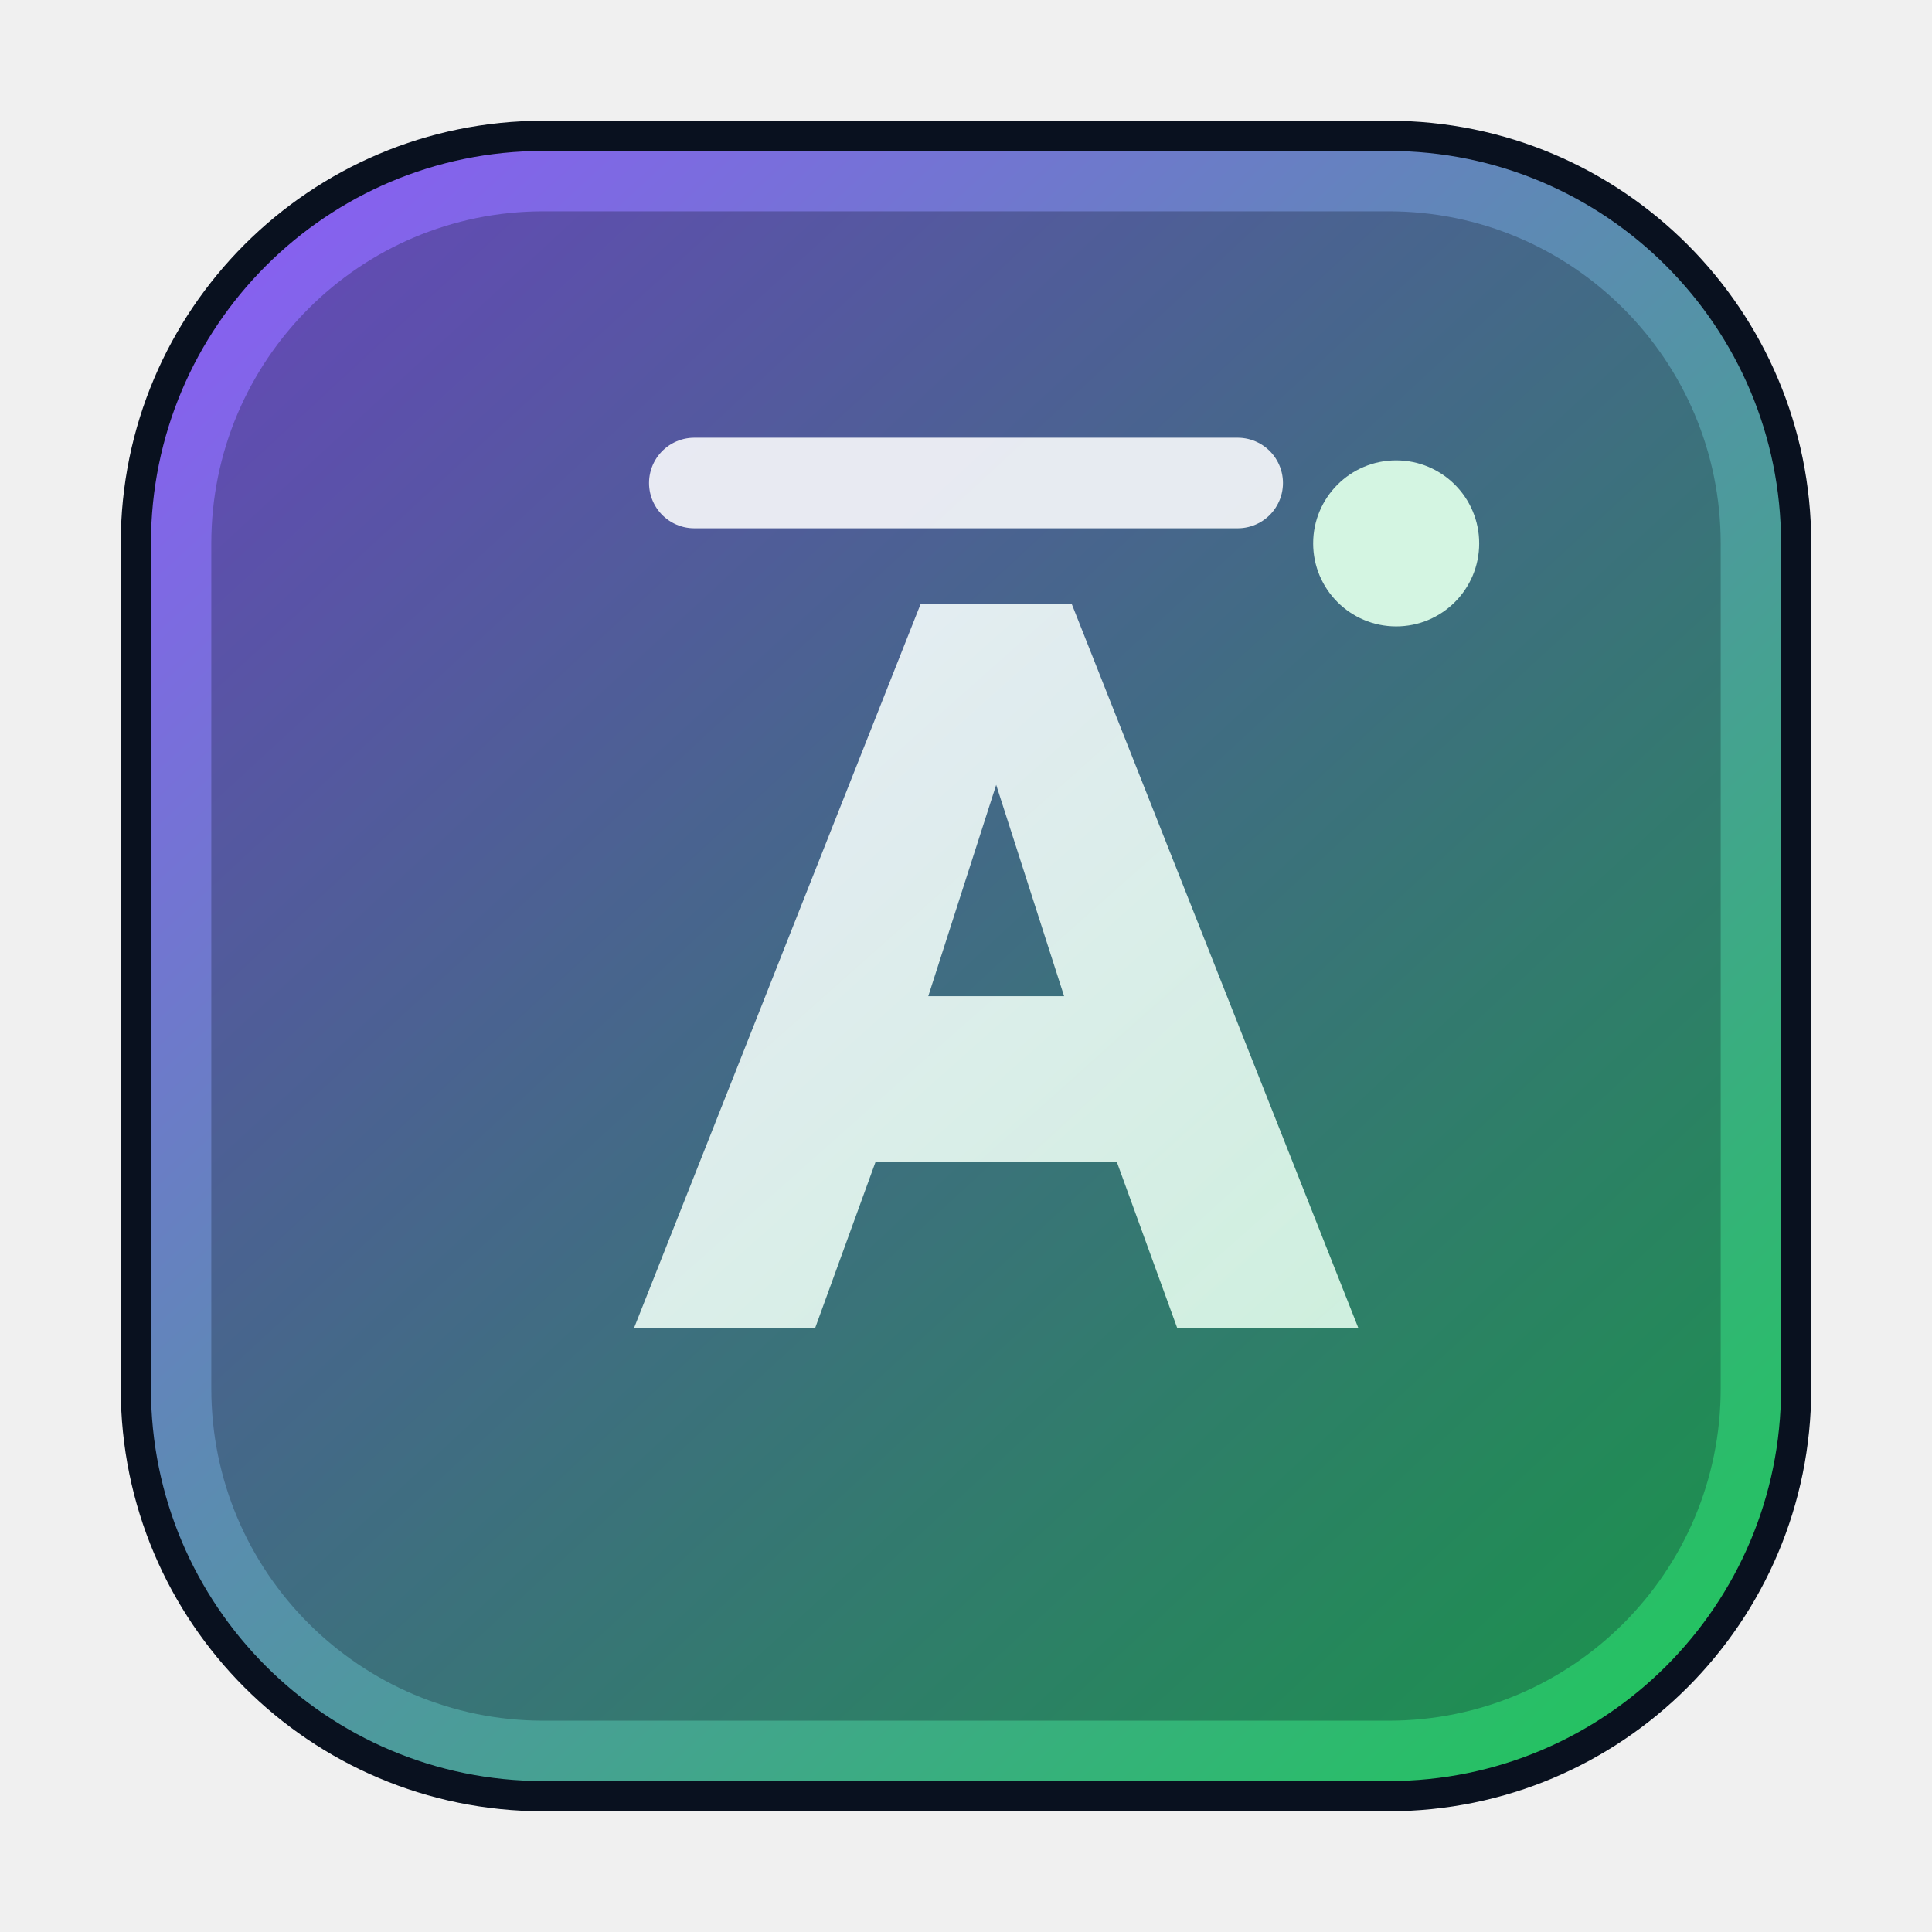
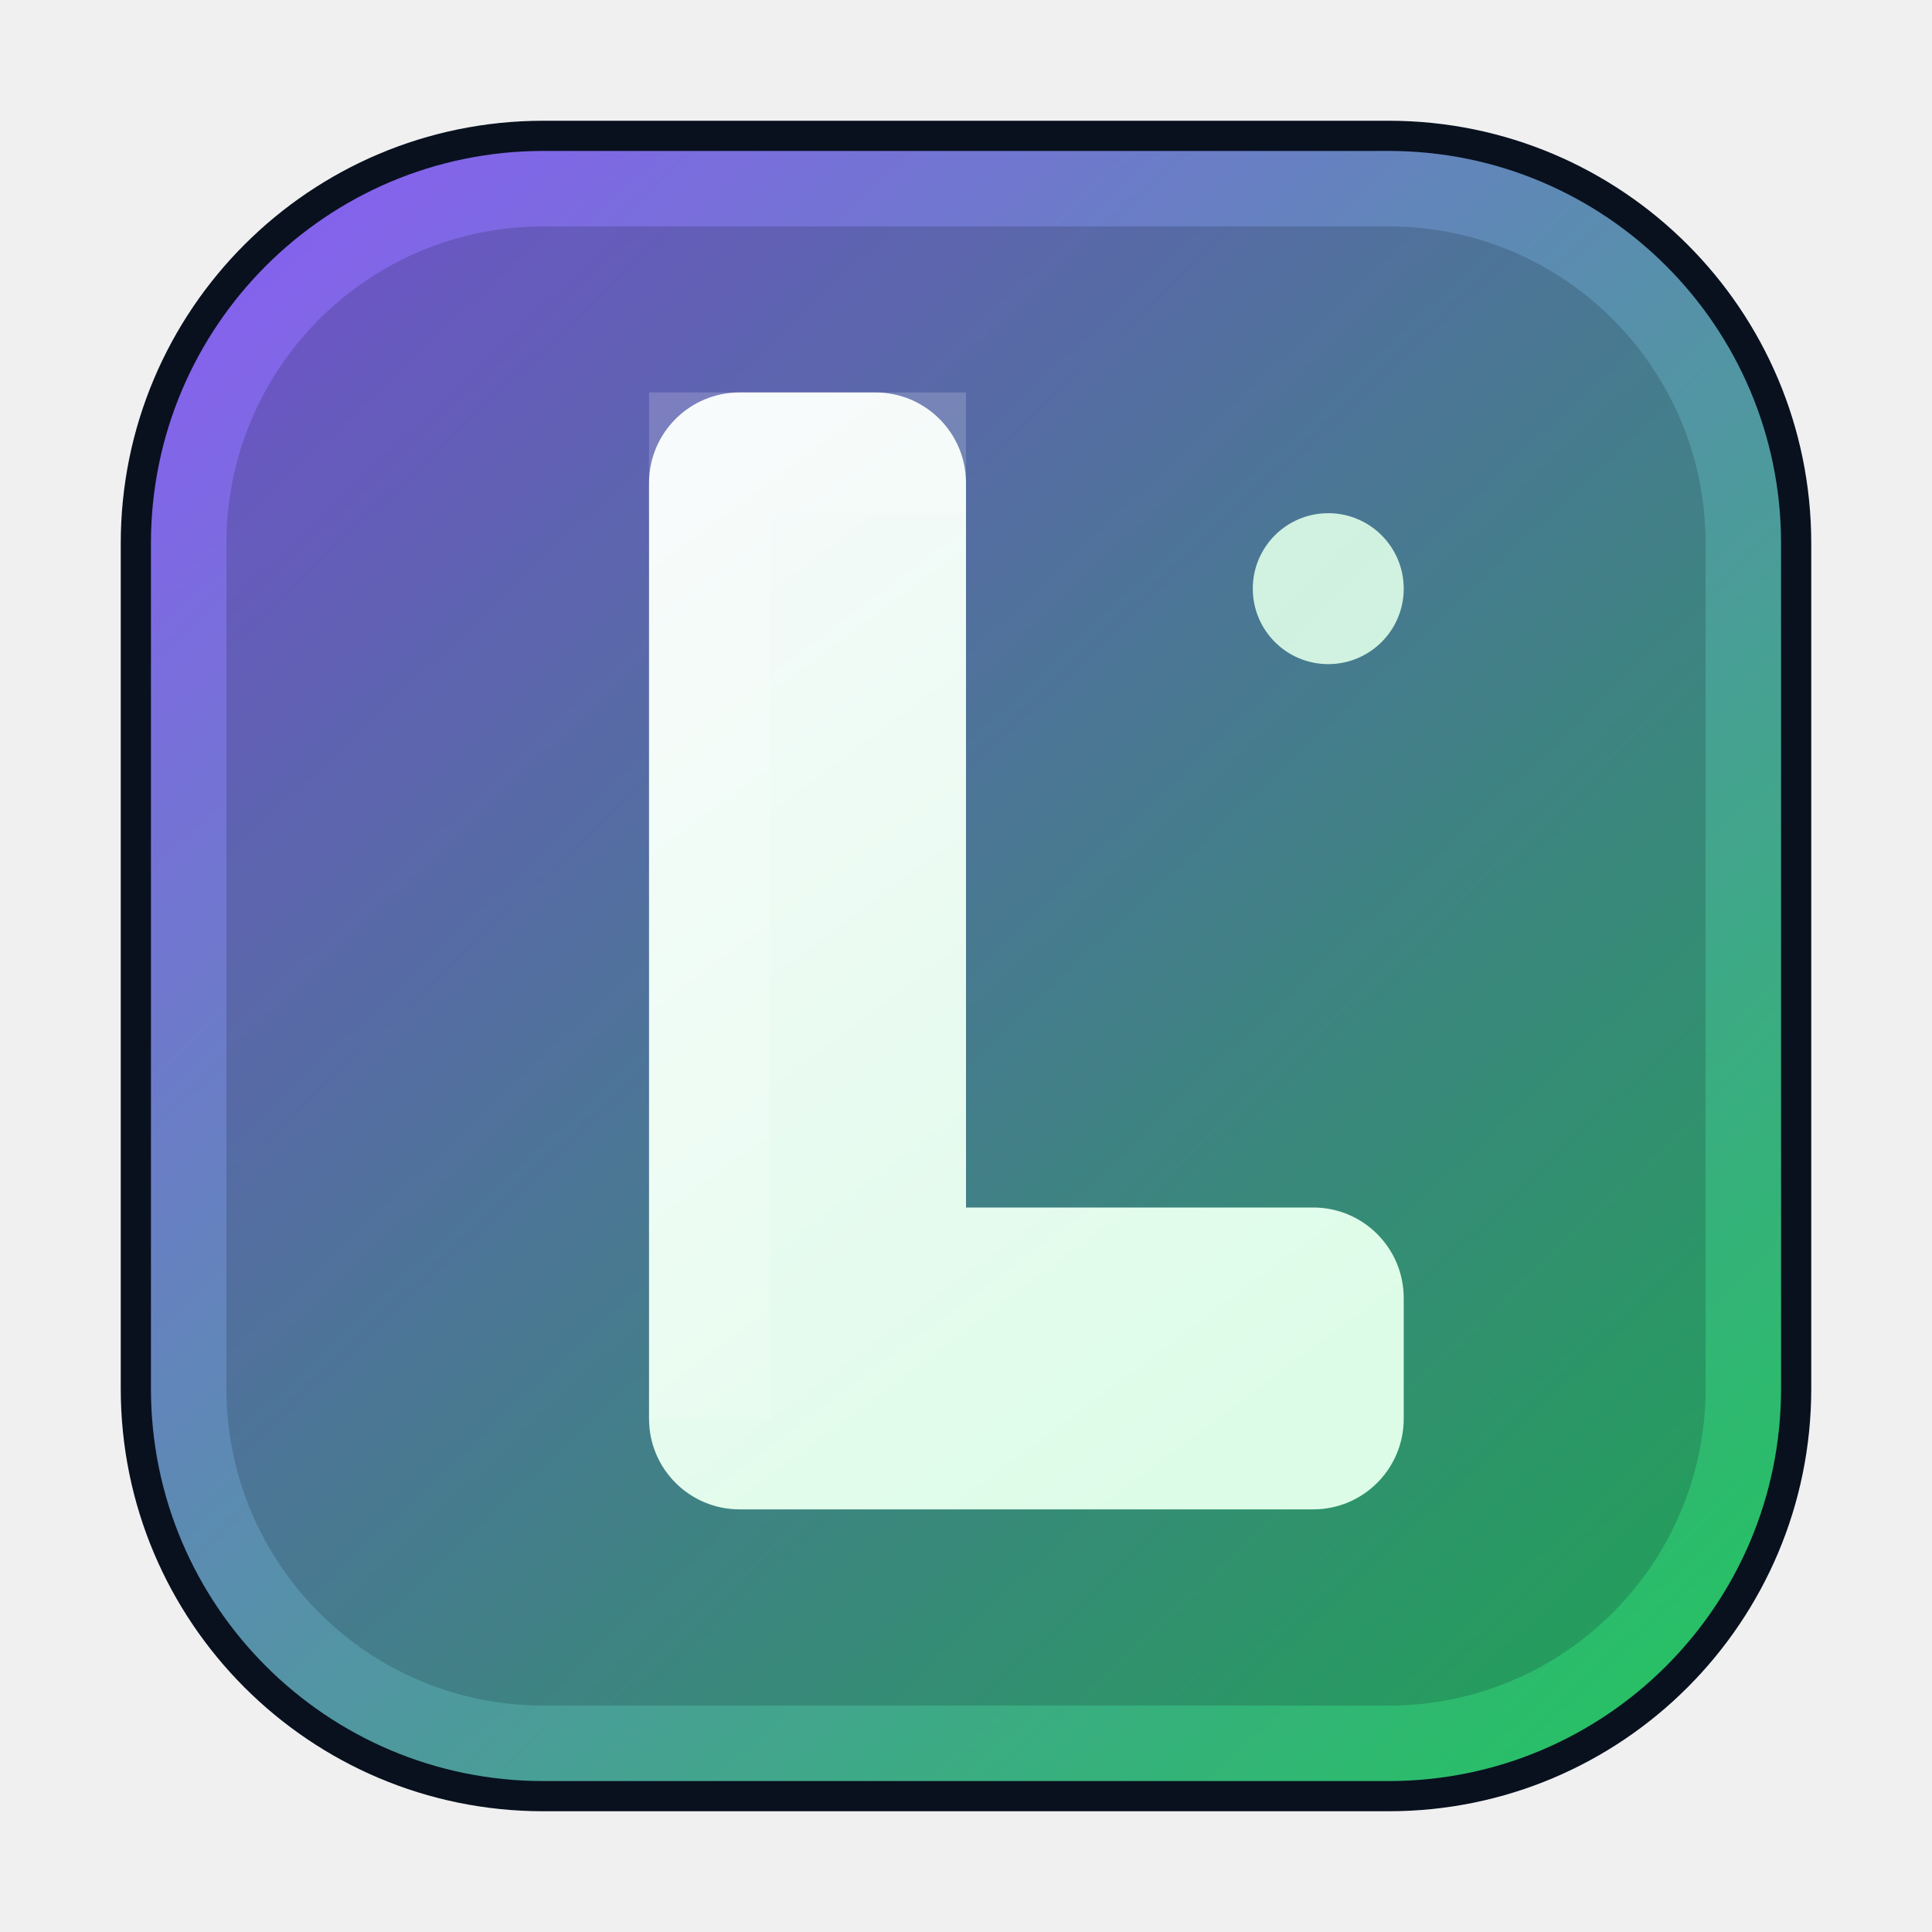
<svg xmlns="http://www.w3.org/2000/svg" width="256" height="256" viewBox="0 0 256 256" fill="none">
  <defs>
-     <linearGradient id="bg" x1="28" y1="24" x2="220" y2="232" gradientUnits="userSpaceOnUse">
+     <linearGradient id="bg" x1="24" y1="20" x2="228" y2="236" gradientUnits="userSpaceOnUse">
      <stop stop-color="#8B5CF6" />
      <stop offset="1" stop-color="#22C55E" />
    </linearGradient>
-     <linearGradient id="glow" x1="64" y1="56" x2="192" y2="200" gradientUnits="userSpaceOnUse">
-       <stop stop-color="#F5F3FF" stop-opacity="0.95" />
-       <stop offset="1" stop-color="#DCFCE7" stop-opacity="0.9" />
+     <linearGradient id="mark" x1="78" y1="56" x2="176" y2="188" gradientUnits="userSpaceOnUse">
+       <stop stop-color="#F8FAFC" />
+       <stop offset="1" stop-color="#DCFCE7" />
    </linearGradient>
  </defs>
  <rect x="16" y="16" width="224" height="224" rx="56" fill="#09111F" />
  <rect x="20" y="20" width="216" height="216" rx="52" fill="url(#bg)" />
-   <rect x="28" y="28" width="200" height="200" rx="44" fill="rgba(8,17,31,0.28)" />
-   <path d="M84 176L122 80H142L180 176H156L148 154H116L108 176H84ZM123 132H141L132 104L123 132Z" fill="url(#glow)" />
-   <path d="M92 64H164" stroke="#F8FAFC" stroke-opacity="0.9" stroke-width="12" stroke-linecap="round" />
-   <circle cx="185" cy="72" r="11" fill="#DCFCE7" fill-opacity="0.95" />
+   <rect x="30" y="30" width="196" height="196" rx="42" fill="#09111F" fill-opacity="0.18" />
+   <path d="M86 64C86 57.373 91.373 52 98 52H116C122.627 52 128 57.373 128 64V160H174C180.627 160 186 165.373 186 172V188C186 194.627 180.627 200 174 200H98C91.373 200 86 194.627 86 188V64Z" fill="url(#mark)" />
+   <path d="M86 52H128V68H102V188H86V52Z" fill="#FFFFFF" fill-opacity="0.18" />
+   <circle cx="176" cy="78" r="10" fill="#DCFCE7" fill-opacity="0.92" />
</svg>
